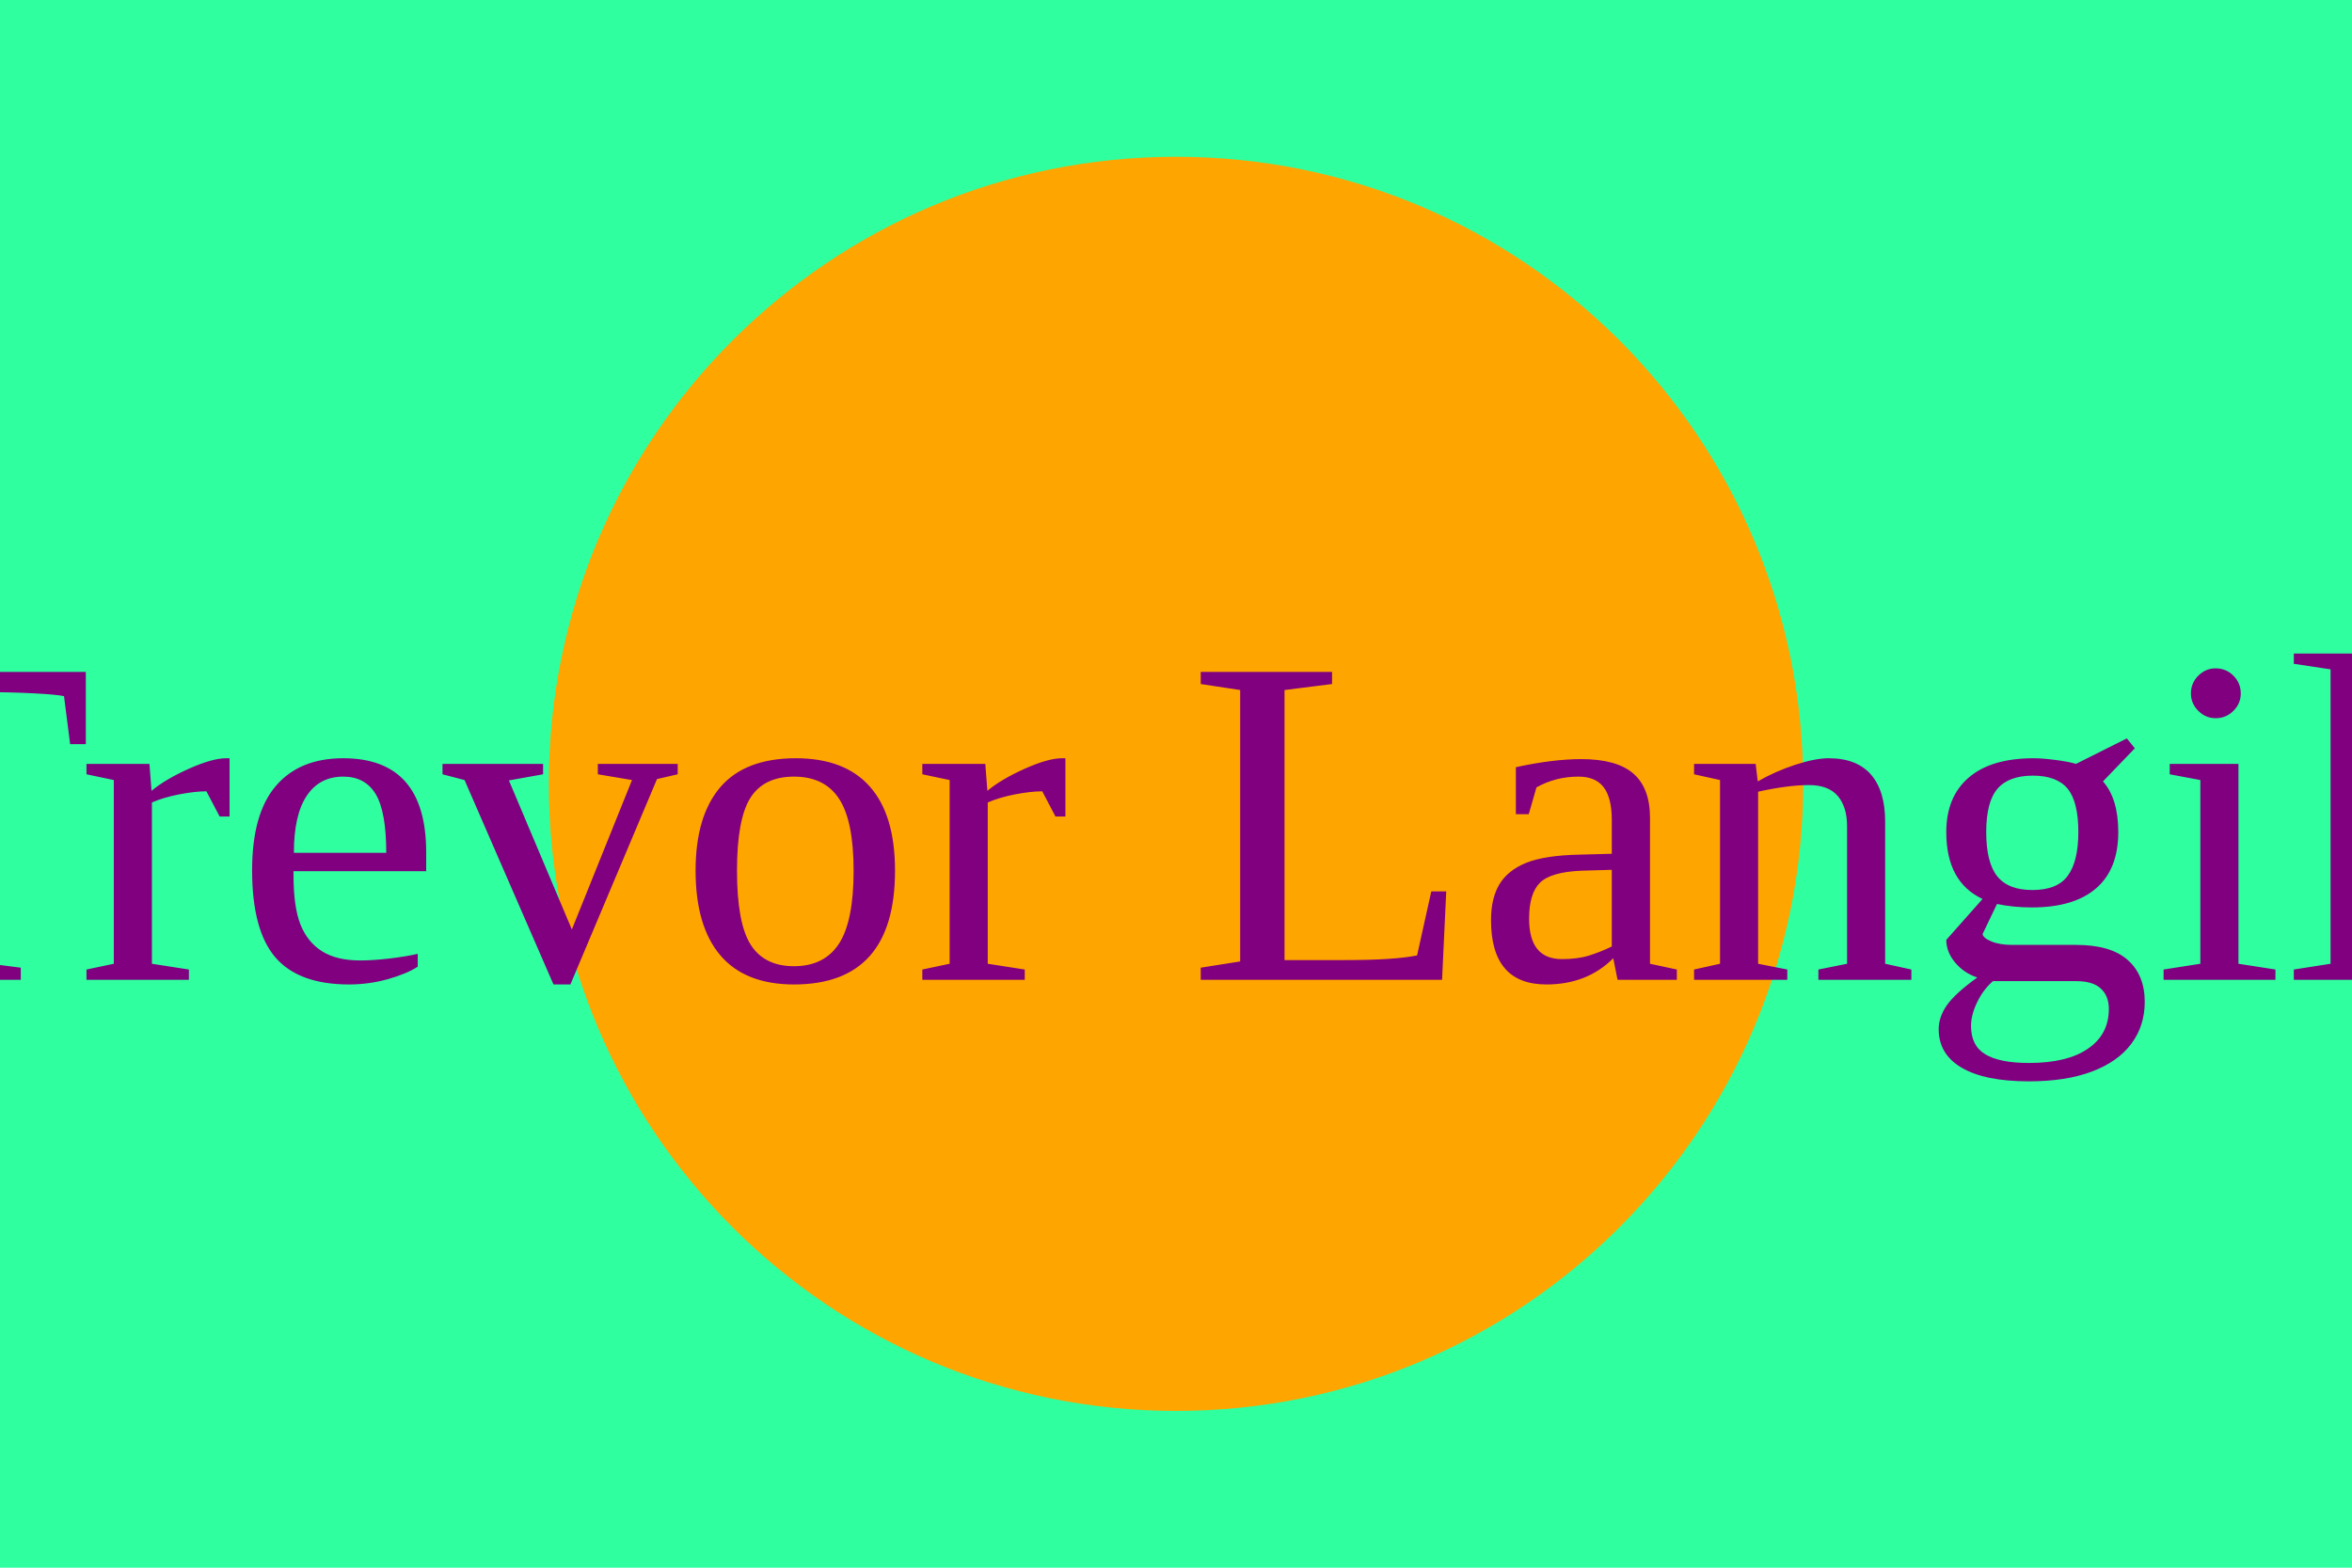
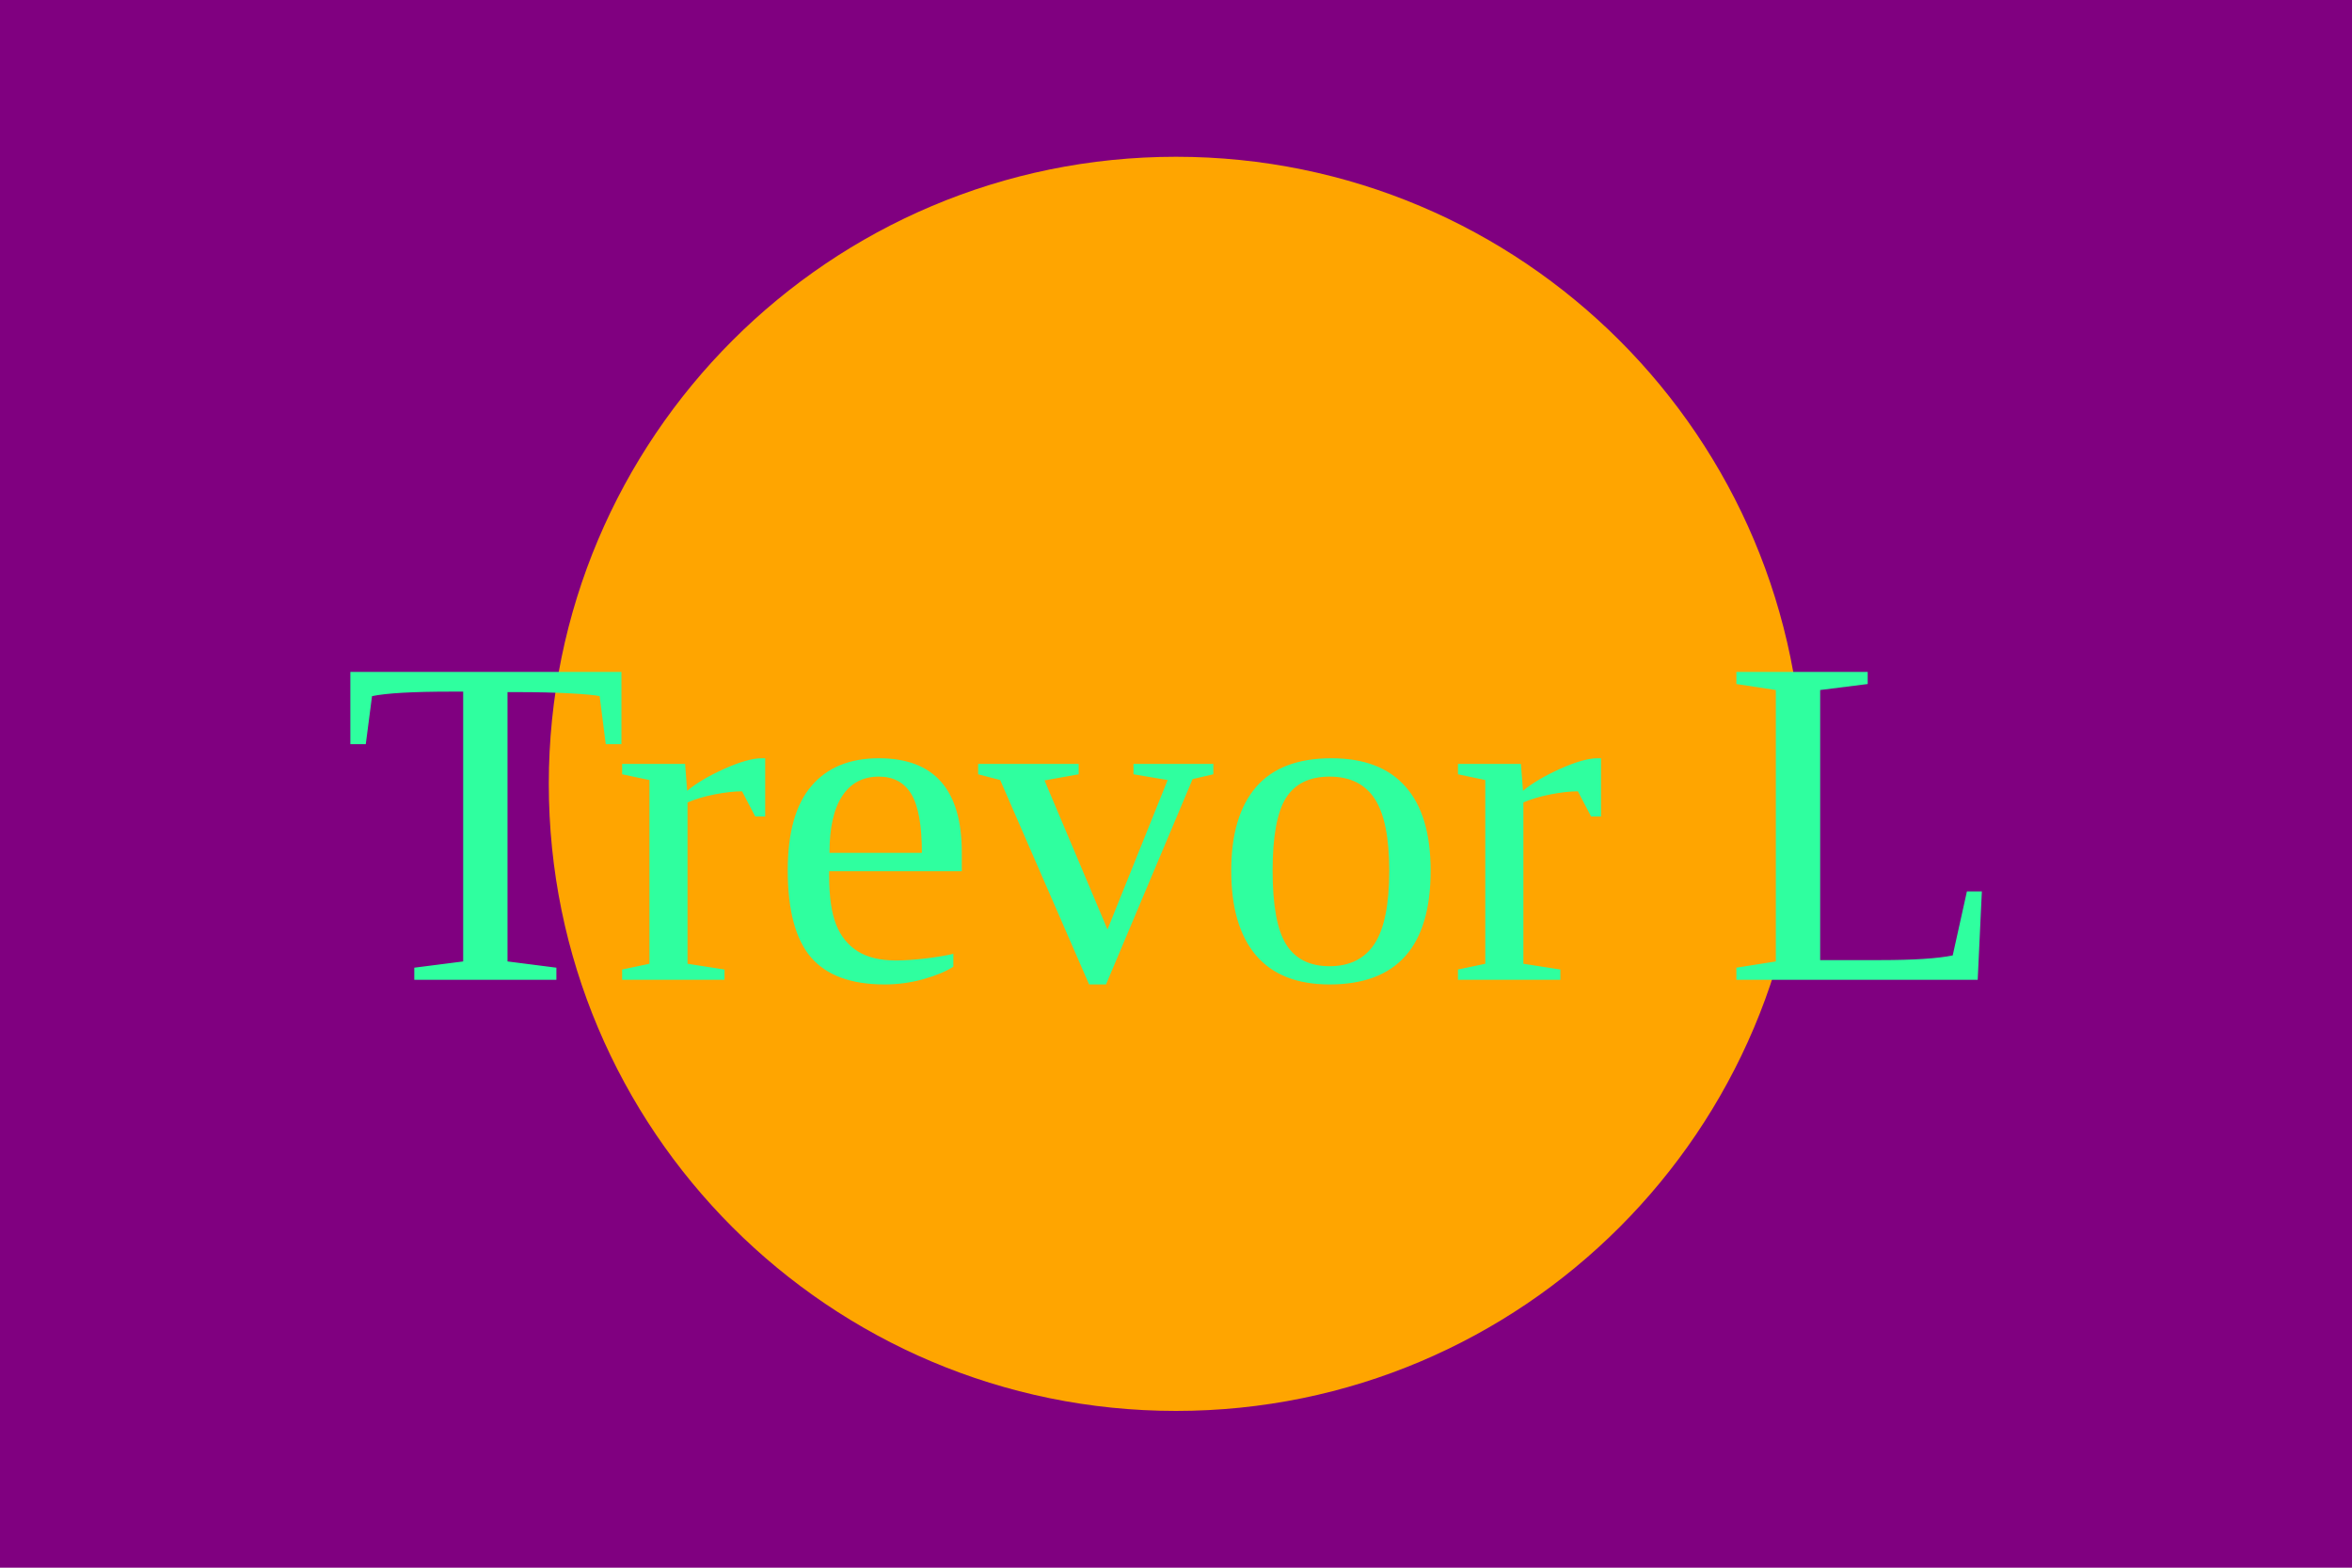
<svg xmlns="http://www.w3.org/2000/svg" version="1.1" baseProfile="full" width="300" height="200">
-   <rect width="100%" height="100%" fill="#2FFF9F" />
+   <rect width="100%" height="100%" fill="purple" />
  <circle cx="150" cy="100" r="80" fill="orange" />
-   <text x="150" y="125" font-size="60" text-anchor="middle" fill="purple">Trevor Langill</text>
+   <text x="150" y="125" font-size="60" text-anchor="middle" fill="#2FFF9F">Trevor L</text>
</svg>
